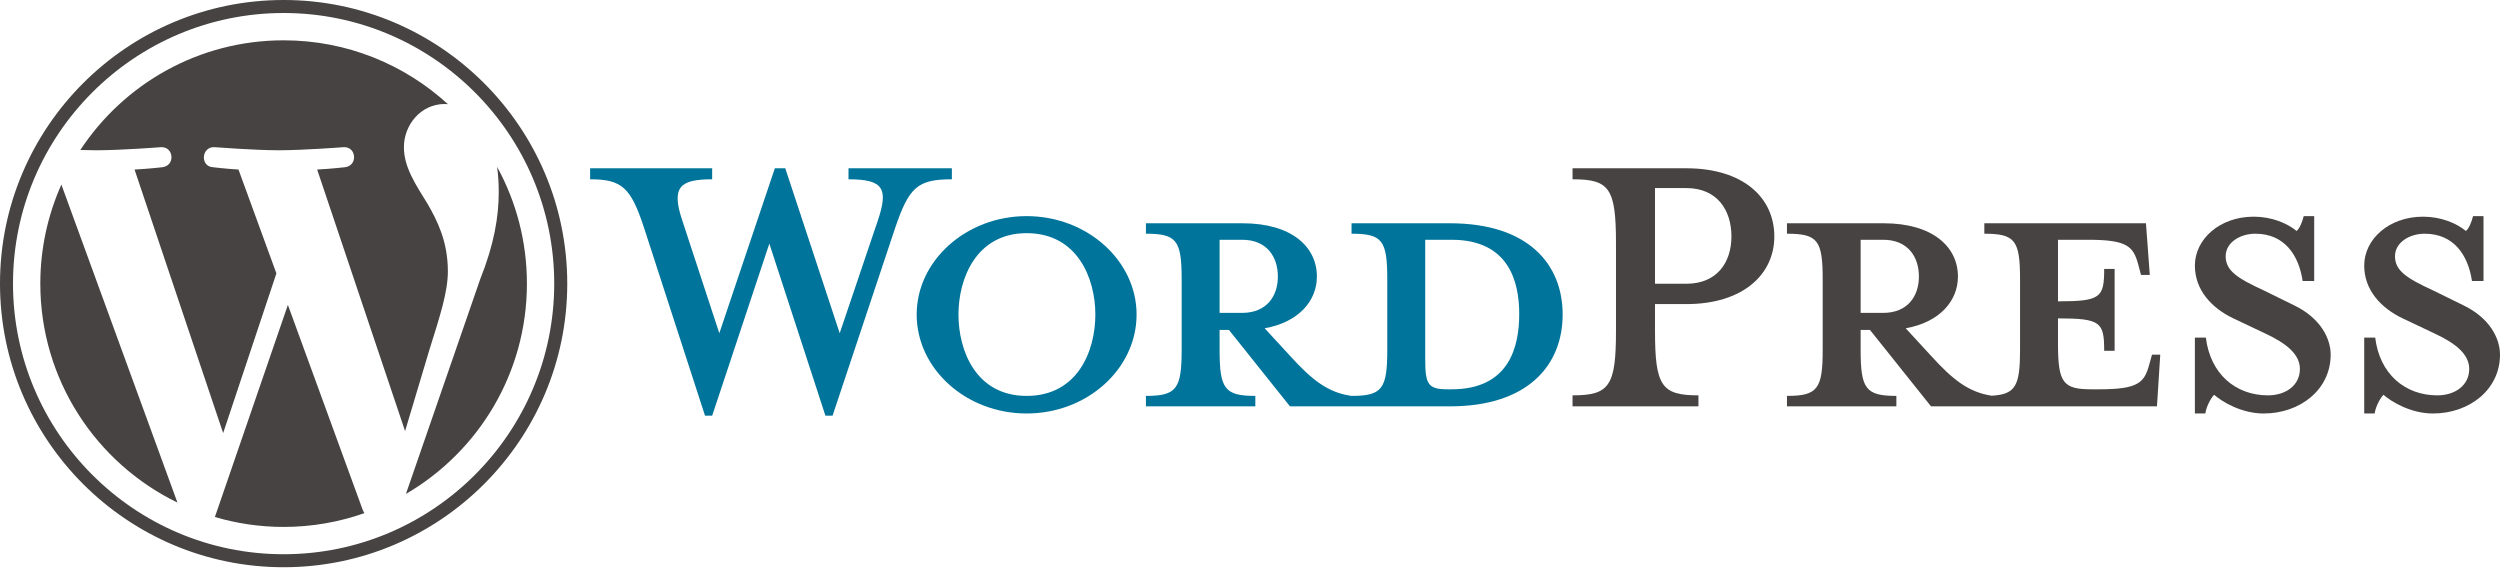
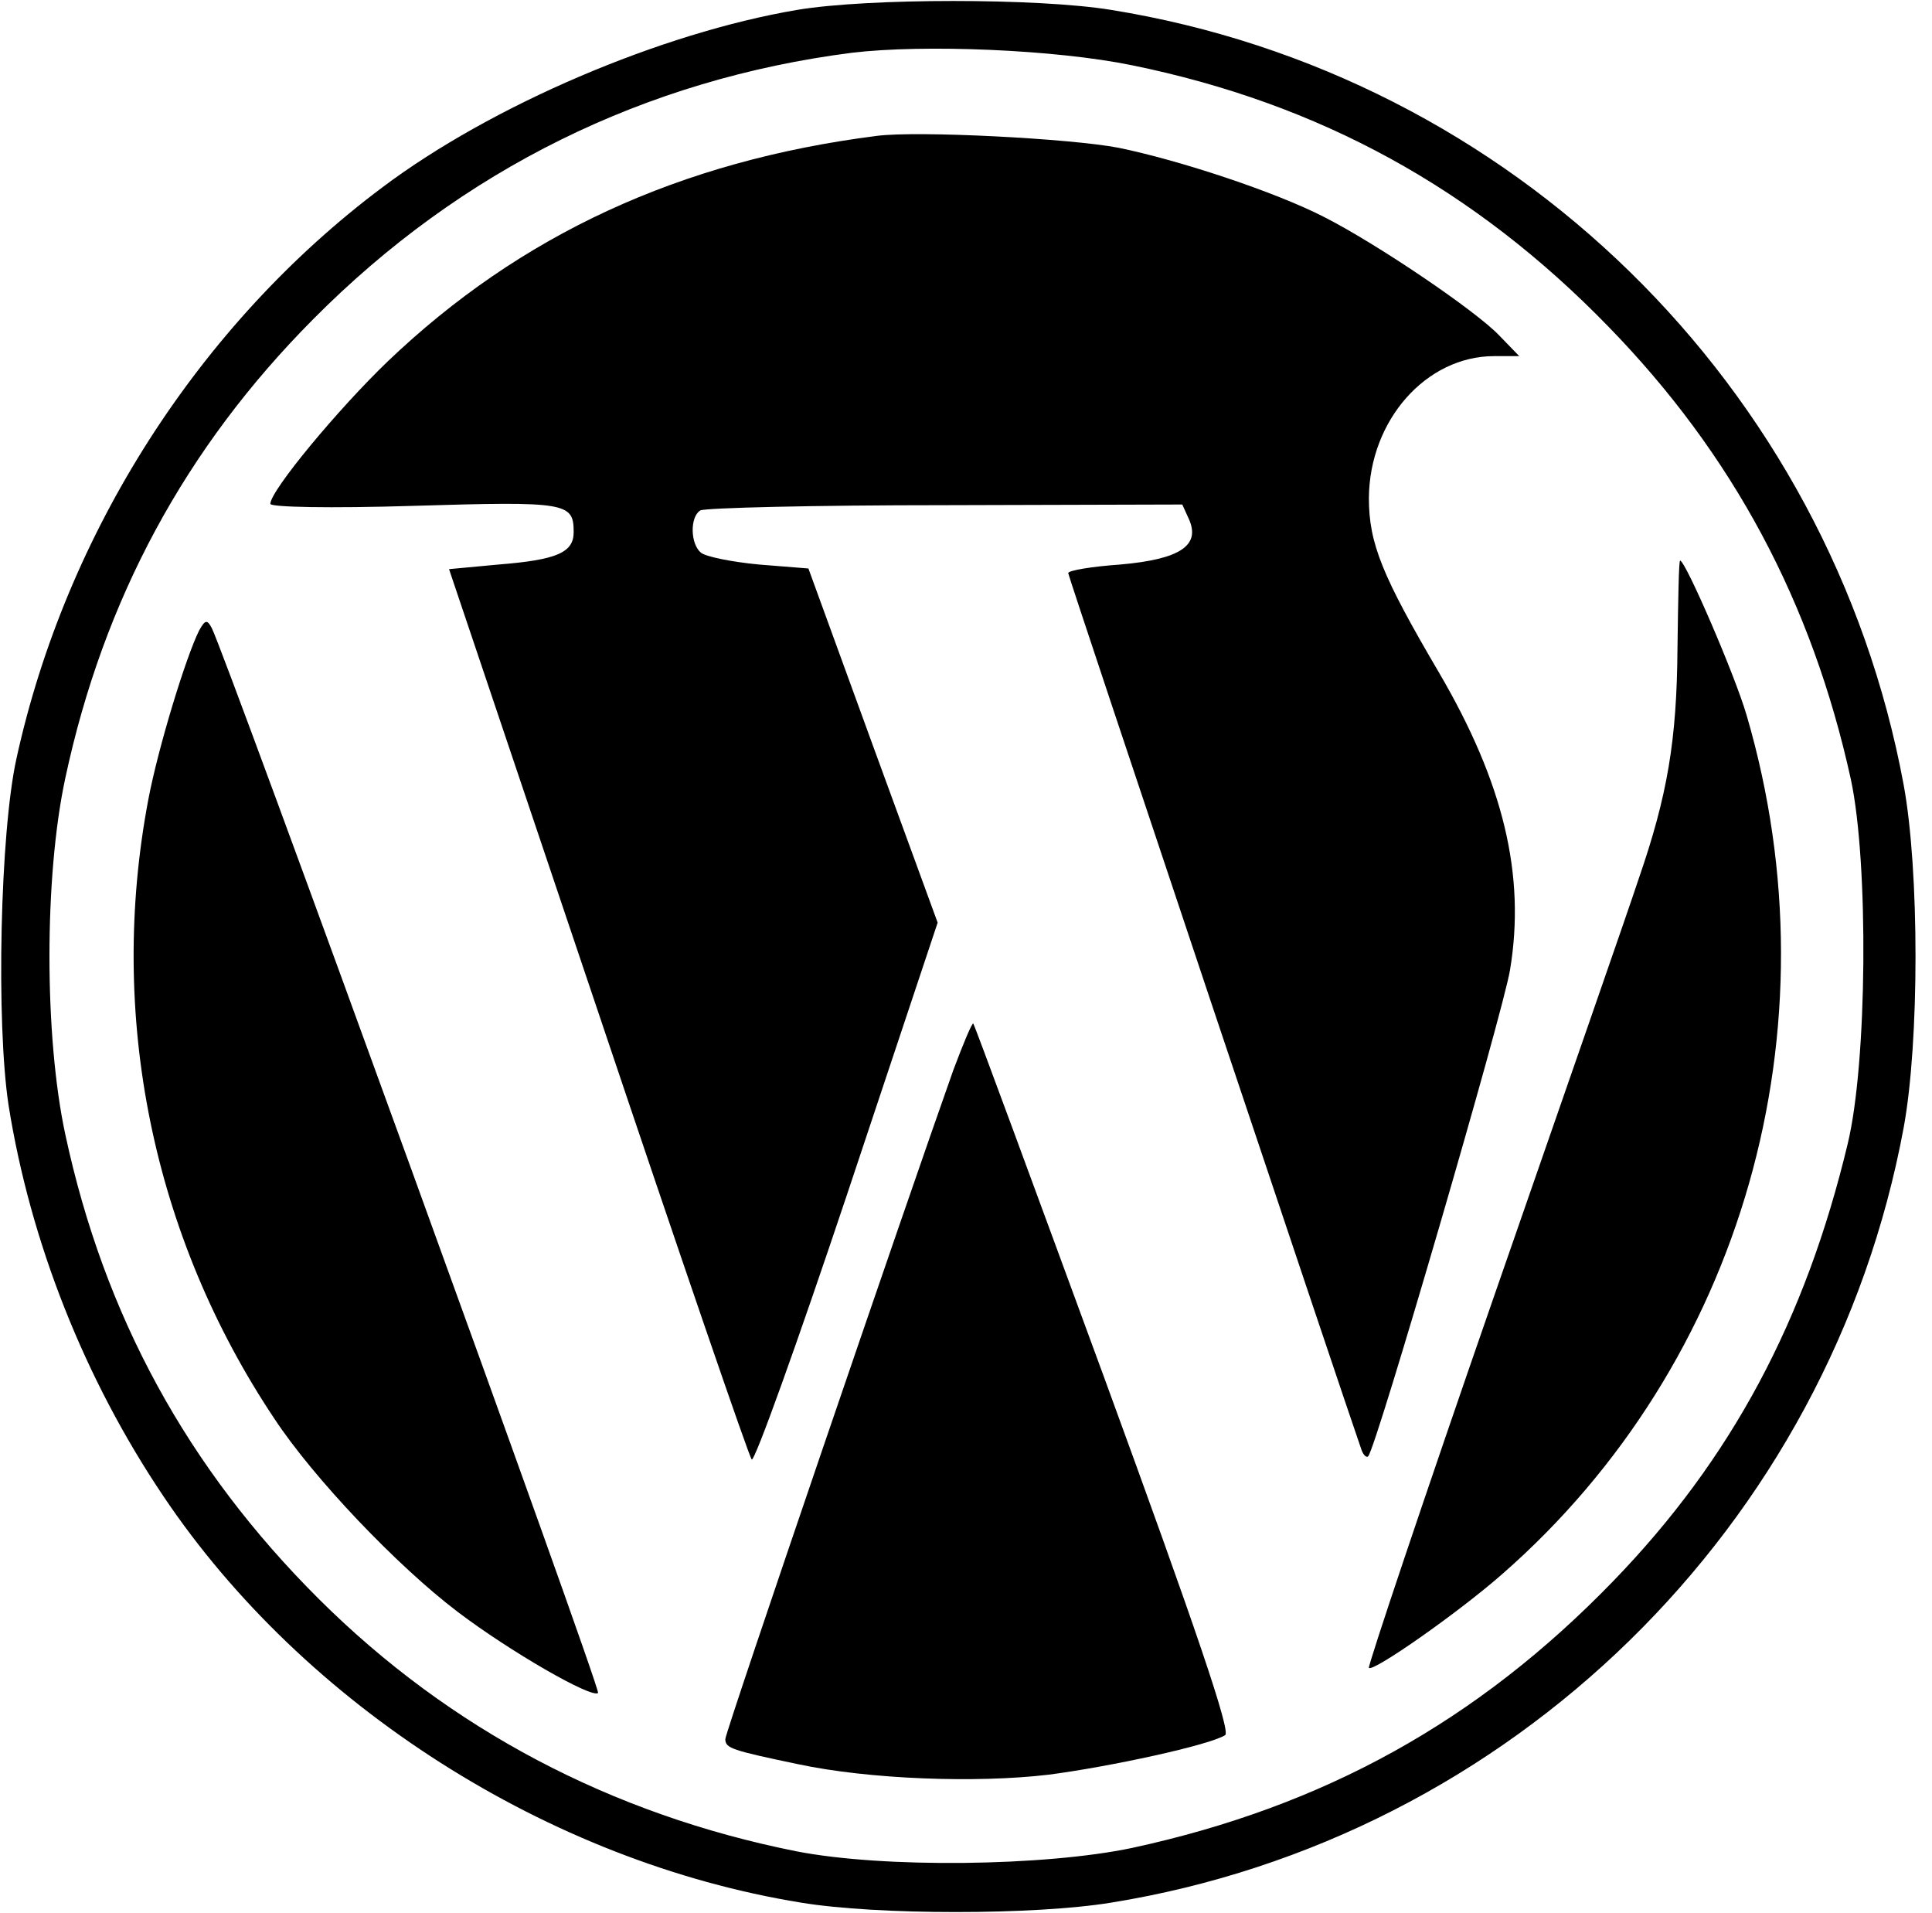
- <svg xmlns="http://www.w3.org/2000/svg" version="1.0" x="0px" y="0px" width="540px" height="122.523px" viewBox="0 0 540 122.523" enable-background="new 0 0 540 122.523" xml:space="preserve">
-   <g id="Layer_1">
- </g>
-   <g id="Layer_2">
-     <g>
-       <path fill="#00749A" d="M313.19,48.227h-21.257v2.255c6.649,0,7.718,1.425,7.718,9.857V75.54c0,8.431-1.068,9.975-7.718,9.975    c-5.105-0.712-8.55-3.444-13.3-8.669l-5.462-5.937c7.362-1.308,11.28-5.938,11.28-11.164c0-6.53-5.58-11.518-16.031-11.518h-20.9    v2.255c6.649,0,7.718,1.425,7.718,9.857V75.54c0,8.431-1.069,9.975-7.718,9.975v2.256h23.631v-2.256    c-6.649,0-7.718-1.544-7.718-9.975v-4.274h2.018l13.182,16.505h34.557c16.981,0,24.344-9.024,24.344-19.832    C337.534,57.133,330.172,48.227,313.19,48.227z M263.434,67.582V51.79h4.868c5.343,0,7.719,3.681,7.719,7.956    c0,4.157-2.376,7.837-7.719,7.837H263.434z M313.547,84.09h-0.832c-4.274,0-4.868-1.068-4.868-6.531V51.79c0,0,5.225,0,5.7,0    c12.35,0,14.605,9.024,14.605,16.031C328.152,75.064,325.896,84.09,313.547,84.09z" />
-       <path fill="#00749A" d="M181.378,71.978l8.194-24.227c2.376-7.006,1.307-9.024-6.293-9.024v-2.376h22.325v2.376    c-7.481,0-9.262,1.781-12.231,10.45L179.834,89.79h-1.543l-12.114-37.17l-12.349,37.17h-1.544l-13.181-40.613    c-2.85-8.669-4.75-10.45-11.638-10.45v-2.376h26.363v2.376c-7.007,0-8.908,1.662-6.413,9.024l7.956,24.227l11.994-35.627h2.257    L181.378,71.978z" />
-       <path fill="#00749A" d="M221.752,89.314c-13.062,0-23.75-9.618-23.75-21.376c0-11.637,10.689-21.257,23.75-21.257    c13.063,0,23.75,9.62,23.75,21.257C245.502,79.696,234.815,89.314,221.752,89.314z M221.752,50.365    c-10.924,0-14.725,9.855-14.725,17.574c0,7.839,3.801,17.576,14.725,17.576c11.045,0,14.845-9.737,14.845-17.576    C236.597,60.22,232.797,50.365,221.752,50.365z" />
-       <path fill="#464342" d="M366.864,85.396v2.375H339.67v-2.375c7.957,0,9.382-2.018,9.382-13.895V52.502    c0-11.877-1.425-13.776-9.382-13.776v-2.376h24.581c12.231,0,19.002,6.294,19.002,14.727c0,8.194-6.771,14.606-19.002,14.606    h-6.769v5.817C357.482,83.378,358.907,85.396,366.864,85.396z M364.251,40.625h-6.769v20.664h6.769    c6.651,0,9.738-4.631,9.738-10.212C373.989,45.377,370.902,40.625,364.251,40.625z" />
-       <path fill="#464342" d="M464.833,76.609l-0.594,2.137c-1.068,3.919-2.376,5.344-10.807,5.344h-1.663    c-6.174,0-7.243-1.425-7.243-9.856v-5.462c9.263,0,9.976,0.83,9.976,7.006h2.256V58.083h-2.256c0,6.175-0.713,7.006-9.976,7.006    V51.79h6.53c8.433,0,9.738,1.425,10.807,5.344l0.595,2.255h1.899l-0.83-11.162h-34.914v2.255c6.649,0,7.719,1.425,7.719,9.857    V75.54c0,7.713-0.908,9.656-6.151,9.933c-4.983-0.761-8.404-3.479-13.085-8.627l-5.463-5.937    c7.363-1.308,11.282-5.938,11.282-11.164c0-6.53-5.581-11.518-16.031-11.518h-20.9v2.255c6.649,0,7.718,1.425,7.718,9.857V75.54    c0,8.431-1.068,9.975-7.718,9.975v2.256h23.632v-2.256c-6.649,0-7.719-1.544-7.719-9.975v-4.274h2.019l13.181,16.505h48.806    l0.713-11.161H464.833z M401.896,67.582V51.79h4.868c5.344,0,7.72,3.681,7.72,7.956c0,4.157-2.376,7.837-7.72,7.837H401.896z" />
-       <path fill="#464342" d="M488.939,89.314c-4.75,0-8.907-2.493-10.688-4.038c-0.594,0.595-1.662,2.376-1.899,4.038h-2.257V72.928    h2.375c0.951,7.837,6.412,12.468,13.419,12.468c3.8,0,6.888-2.137,6.888-5.699c0-3.087-2.731-5.463-7.6-7.719l-6.769-3.206    c-4.751-2.258-8.313-6.177-8.313-11.401c0-5.7,5.344-10.568,12.707-10.568c3.919,0,7.243,1.425,9.263,3.087    c0.593-0.475,1.187-1.782,1.544-3.208h2.256v14.014h-2.494c-0.832-5.582-3.919-10.213-10.212-10.213    c-3.325,0-6.414,1.9-6.414,4.87c0,3.087,2.494,4.749,8.195,7.362l6.53,3.206c5.701,2.731,7.956,7.127,7.956,10.689    C503.426,84.09,496.895,89.314,488.939,89.314z" />
-       <path fill="#464342" d="M525.514,89.314c-4.751,0-8.908-2.493-10.688-4.038c-0.594,0.595-1.662,2.376-1.899,4.038h-2.257V72.928    h2.375c0.95,7.837,6.412,12.468,13.419,12.468c3.8,0,6.888-2.137,6.888-5.699c0-3.087-2.731-5.463-7.601-7.719l-6.769-3.206    c-4.75-2.258-8.313-6.177-8.313-11.401c0-5.7,5.344-10.568,12.707-10.568c3.919,0,7.243,1.425,9.263,3.087    c0.593-0.475,1.187-1.782,1.542-3.208h2.257v14.014h-2.493c-0.832-5.582-3.919-10.213-10.212-10.213    c-3.325,0-6.414,1.9-6.414,4.87c0,3.087,2.494,4.749,8.195,7.362l6.53,3.206c5.701,2.731,7.956,7.127,7.956,10.689    C540,84.09,533.469,89.314,525.514,89.314z" />
-       <g>
-         <path fill="#464342" d="M8.708,61.26c0,20.802,12.089,38.779,29.619,47.298L13.258,39.872     C10.342,46.408,8.708,53.641,8.708,61.26z" />
-         <path fill="#464342" d="M96.74,58.608c0-6.495-2.333-10.993-4.334-14.494c-2.664-4.329-5.161-7.995-5.161-12.324     c0-4.831,3.664-9.328,8.825-9.328c0.233,0,0.454,0.029,0.681,0.042c-9.35-8.566-21.807-13.796-35.489-13.796     c-18.36,0-34.513,9.42-43.91,23.688c1.233,0.037,2.395,0.063,3.382,0.063c5.497,0,14.006-0.667,14.006-0.667     c2.833-0.167,3.167,3.994,0.337,4.329c0,0-2.847,0.335-6.015,0.501L48.2,93.547l11.501-34.493l-8.188-22.434     c-2.83-0.166-5.511-0.501-5.511-0.501c-2.832-0.166-2.5-4.496,0.332-4.329c0,0,8.679,0.667,13.843,0.667     c5.496,0,14.006-0.667,14.006-0.667c2.835-0.167,3.168,3.994,0.337,4.329c0,0-2.853,0.335-6.015,0.501l18.992,56.494     l5.242-17.517C95.011,68.328,96.74,63.107,96.74,58.608z" />
-         <path fill="#464342" d="M62.184,65.857l-15.768,45.819c4.708,1.384,9.687,2.141,14.846,2.141c6.12,0,11.989-1.058,17.452-2.979     c-0.141-0.225-0.269-0.464-0.374-0.724L62.184,65.857z" />
-         <path fill="#464342" d="M107.376,36.046c0.226,1.674,0.354,3.471,0.354,5.404c0,5.333-0.996,11.328-3.996,18.824l-16.053,46.413     c15.624-9.111,26.133-26.038,26.133-45.426C113.815,52.124,111.481,43.532,107.376,36.046z" />
-         <path fill="#464342" d="M61.262,0C27.483,0,0,27.481,0,61.26c0,33.783,27.483,61.263,61.262,61.263     c33.778,0,61.265-27.48,61.265-61.263C122.526,27.481,95.04,0,61.262,0z M61.262,119.715c-32.23,0-58.453-26.223-58.453-58.455     c0-32.23,26.222-58.451,58.453-58.451c32.229,0,58.45,26.221,58.45,58.451C119.712,93.492,93.491,119.715,61.262,119.715z" />
-       </g>
-     </g>
+ <svg xmlns="http://www.w3.org/2000/svg" version="1.0" width="293pt" height="290pt" viewBox="0 0 293 290" preserveAspectRatio="xMidYMid meet">
+   <g transform="translate(0,290) scale(0.1,-0.1)" fill="#000000" stroke="none">
+     <path d="M1209 2885 c-207 -35 -464 -145 -629 -269 -278 -208 -480 -524 -555 -866 -25 -113 -31 -401 -12 -526 33 -207 115 -415 235 -593 213 -317 584 -554 967 -616 115 -19 354 -19 470 0 607 98 1090 571 1202 1175 24 130 24 390 0 520 -112 605 -594 1077 -1202 1175 -110 18 -369 18 -476 0z m508 -84 c284 -58 519 -187 722 -396 189 -194 309 -418 368 -687 27 -126 25 -430 -5 -553 -64 -267 -176 -477 -355 -662 -206 -213 -439 -342 -730 -405 -133 -28 -378 -31 -510 -5 -280 56 -525 185 -723 382 -200 199 -326 430 -385 705 -32 149 -32 391 0 540 58 271 182 501 376 696 225 227 504 364 817 404 109 13 308 5 425 -19z" />
+     <path d="M1330 2694 c-299 -38 -541 -150 -742 -342 -75 -72 -178 -196 -178 -216 0 -5 89 -7 218 -3 232 7 242 5 242 -40 0 -31 -26 -42 -114 -49 l-75 -7 226 -671 c124 -369 229 -675 233 -679 4 -5 69 176 145 403 l137 411 -98 268 -98 269 -75 6 c-42 4 -81 12 -88 18 -16 13 -17 54 -1 64 7 4 174 8 371 8 l360 1 10 -22 c18 -40 -13 -61 -104 -69 -43 -3 -79 -9 -79 -13 0 -5 422 -1265 445 -1330 3 -8 8 -12 10 -9 12 12 204 671 215 737 24 144 -10 284 -107 450 -87 148 -107 197 -107 266 1 118 87 215 190 215 l38 0 -30 31 c-36 38 -187 140 -266 180 -74 38 -219 86 -312 105 -73 14 -304 26 -366 18z" />
+     <path d="M2544 1917 c-1 -139 -15 -223 -59 -350 -13 -40 -112 -324 -219 -632 -107 -308 -192 -562 -190 -564 6 -7 136 84 202 142 365 319 510 827 371 1302 -18 62 -93 235 -101 235 -2 0 -3 -60 -4 -133z" />
+     <path d="M302 1944 c-20 -40 -62 -177 -77 -256 -62 -327 6 -662 191 -939 60 -91 187 -224 278 -293 79 -60 204 -132 213 -123 5 5 -567 1580 -586 1615 -7 13 -10 12 -19 -4z" />
+     <path d="M1446 1278 c-70 -197 -346 -1004 -346 -1015 0 -14 10 -17 110 -38 108 -23 270 -29 380 -16 93 12 245 45 268 60 9 5 -44 161 -183 541 -108 294 -197 536 -199 538 -2 1 -15 -30 -30 -70z" />
  </g>
</svg>
